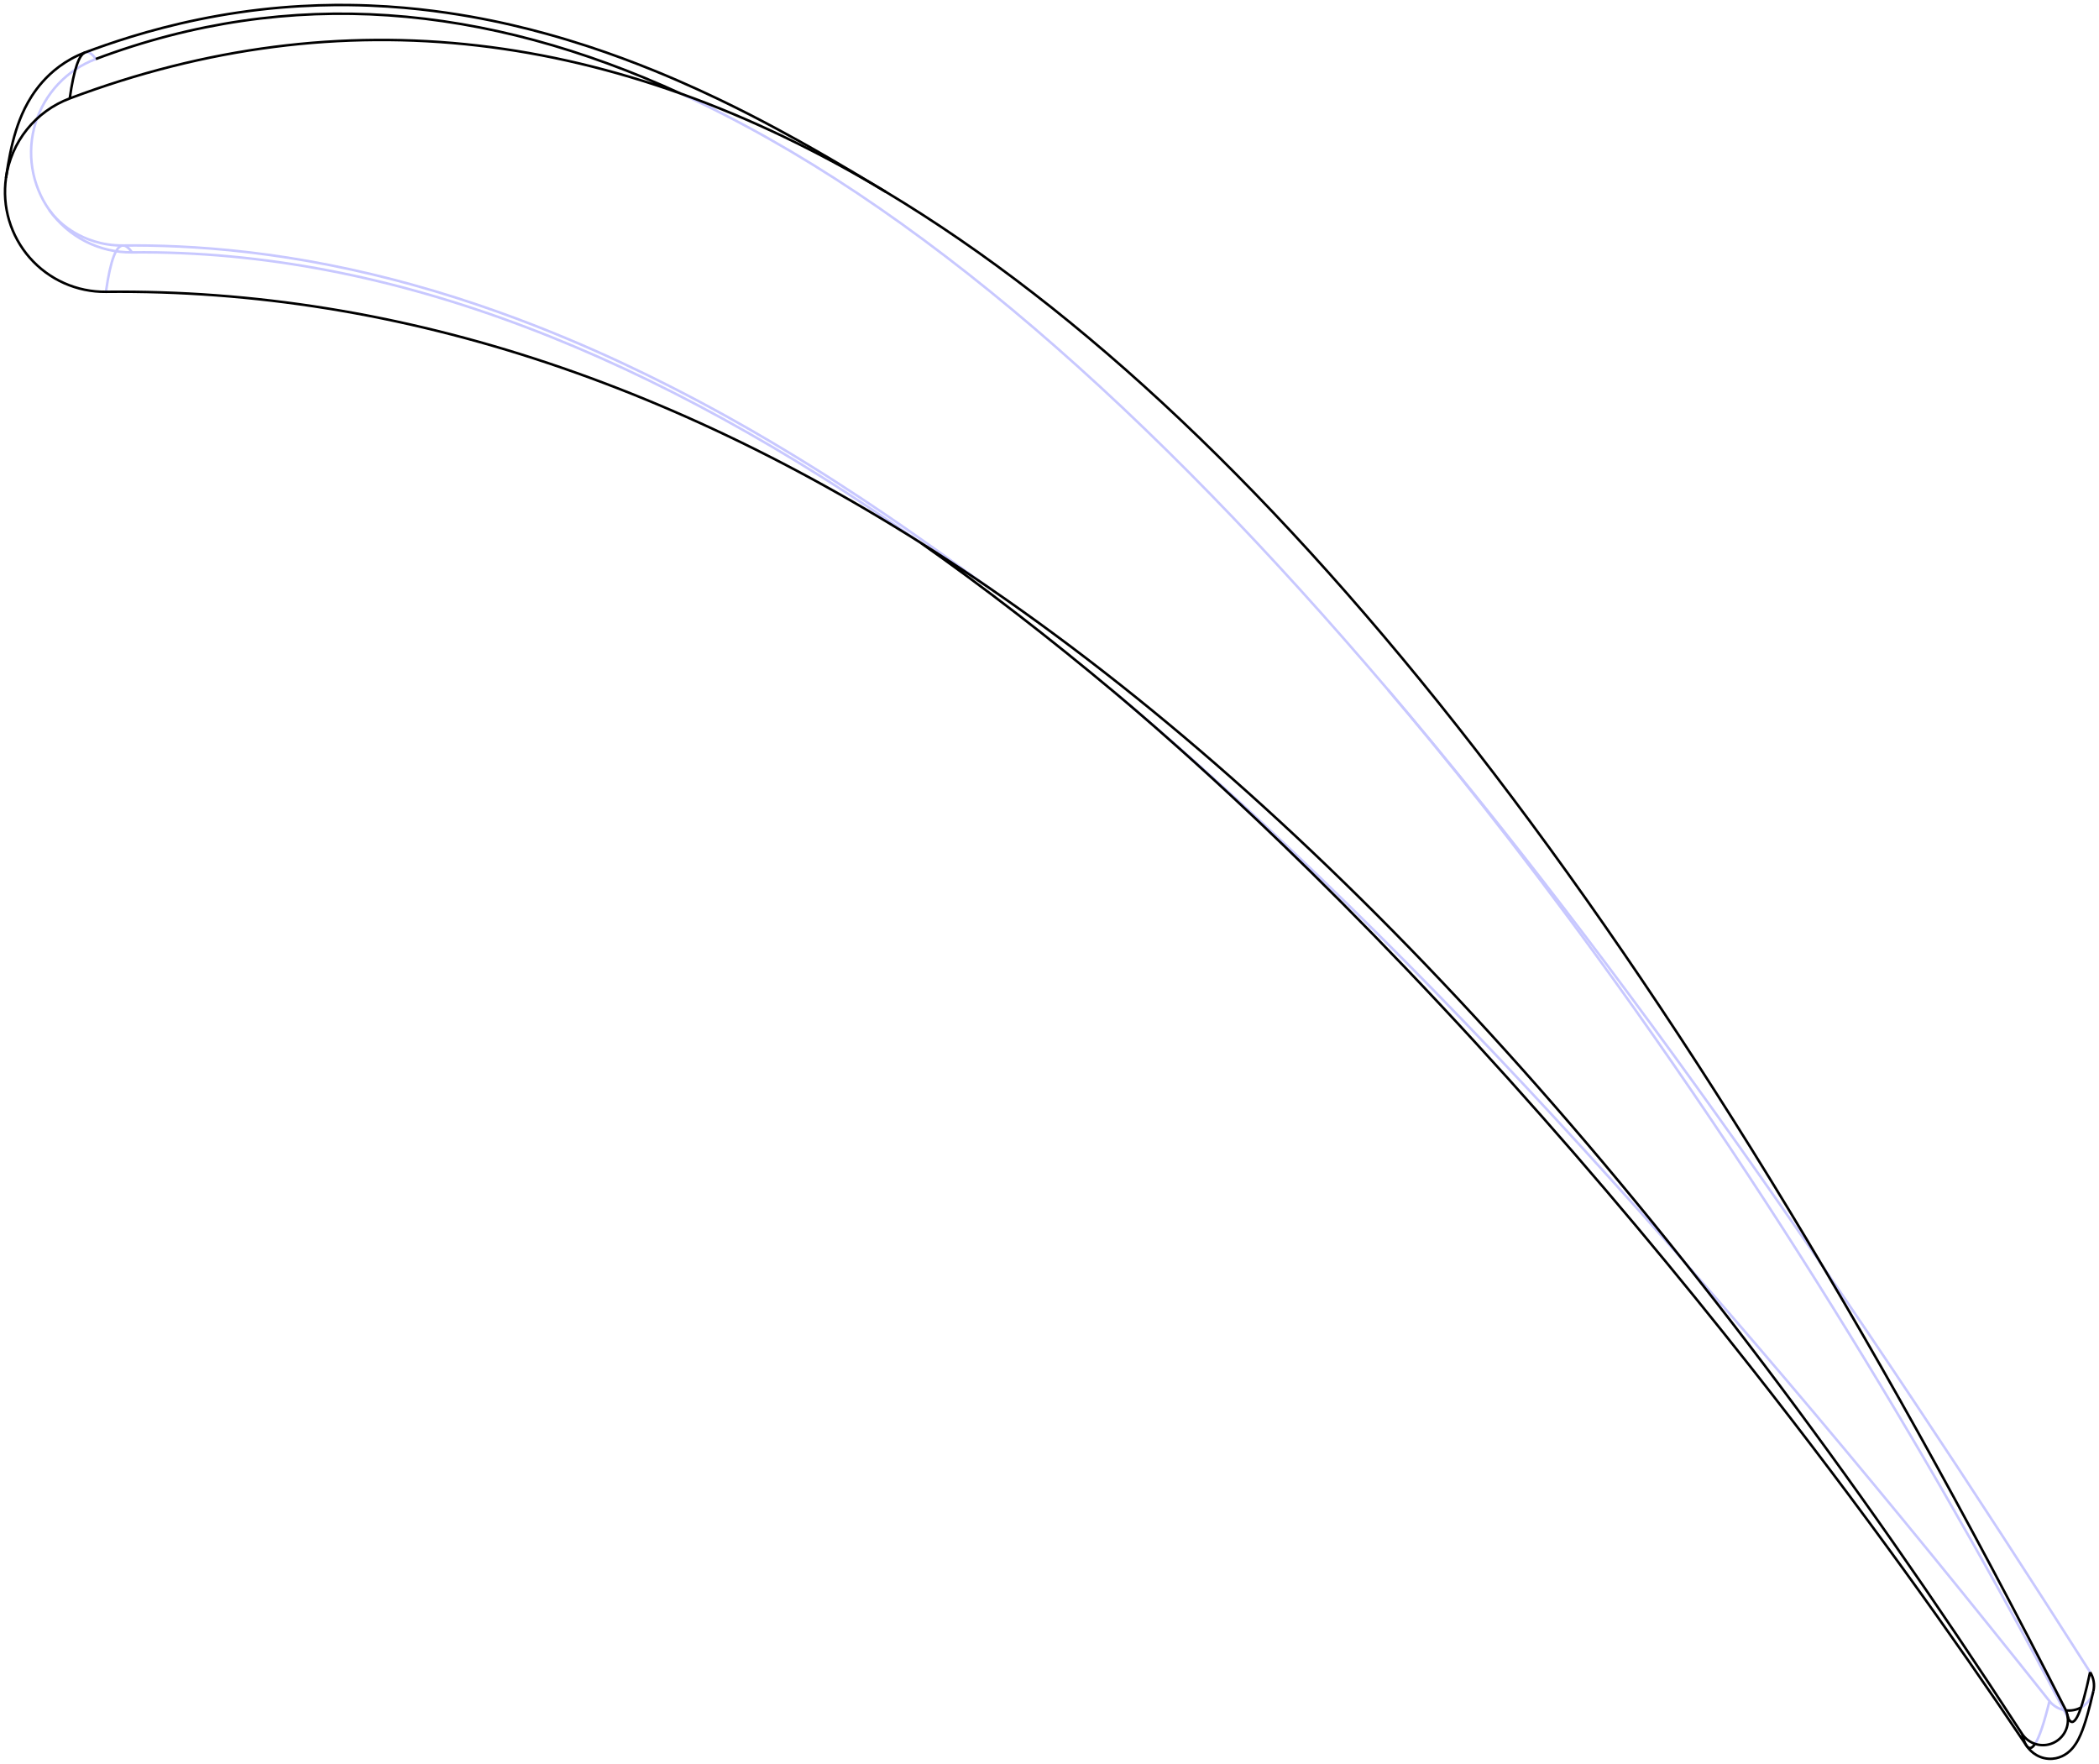
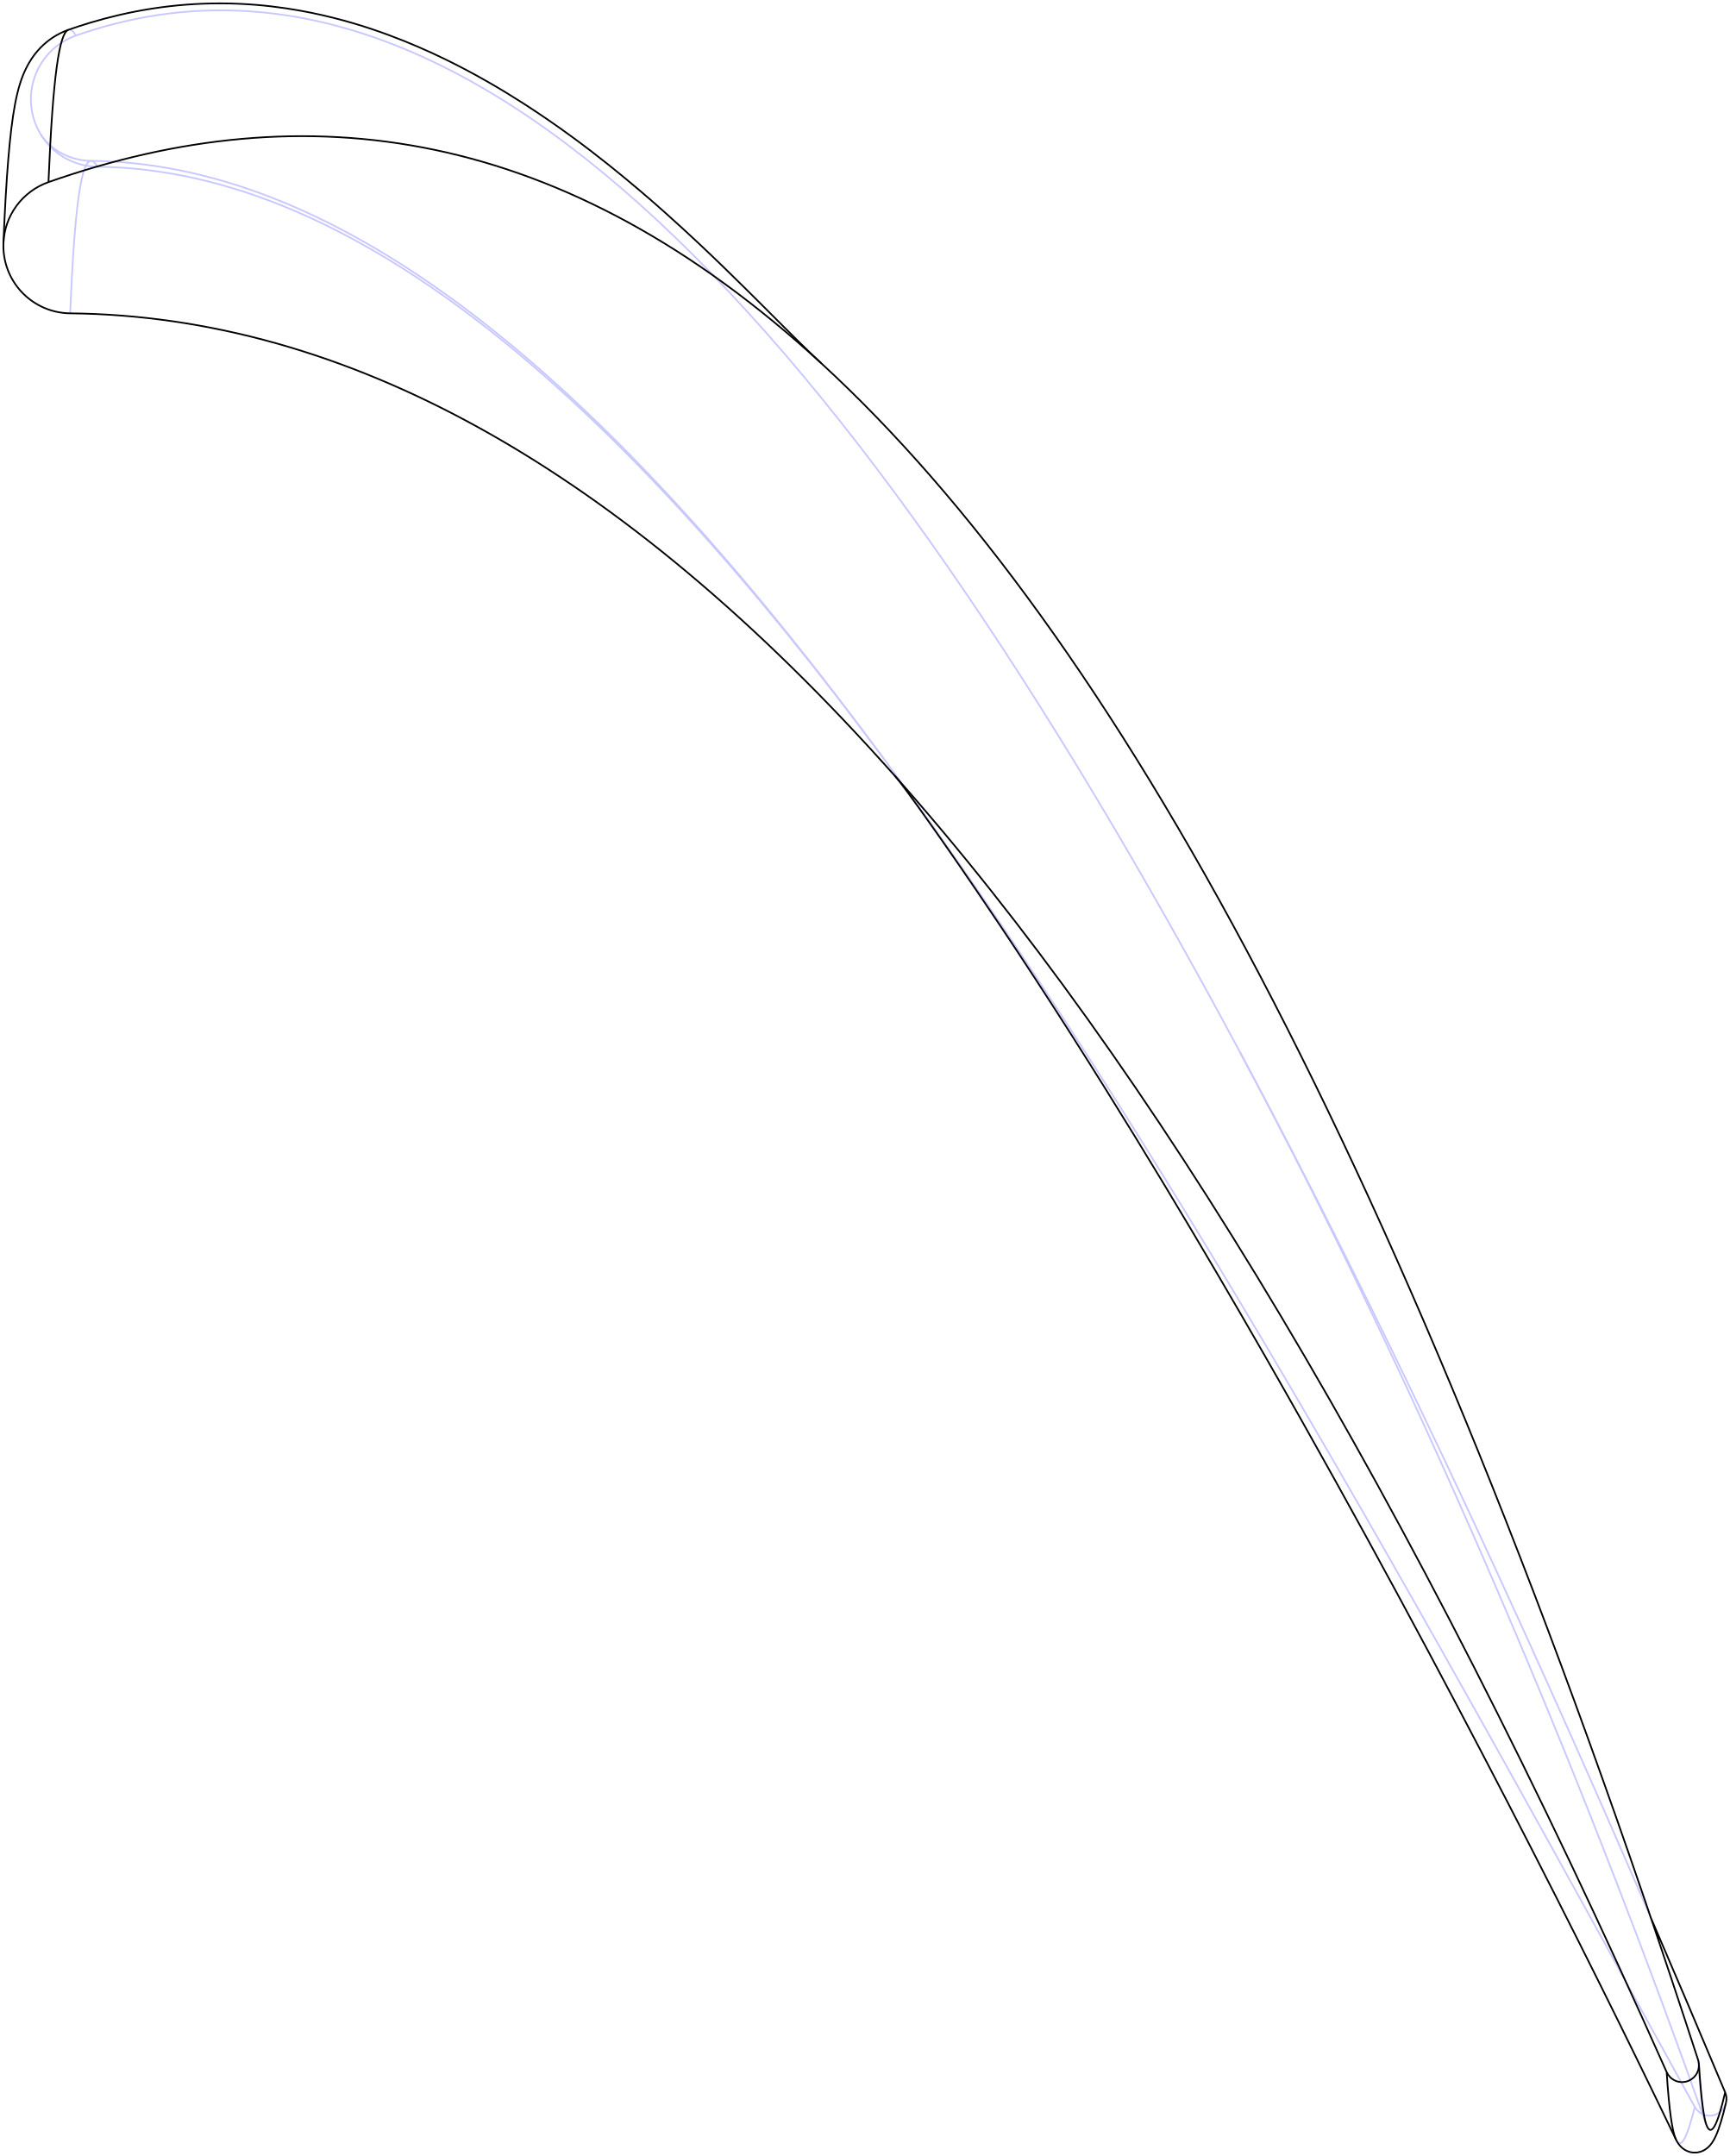
- <svg xmlns="http://www.w3.org/2000/svg" version="1.1" width="840.579" height="706.349">
+ <svg xmlns="http://www.w3.org/2000/svg" version="1.1" width="1024.83" height="1277.328">
  <style type="text/css">.edge {
  fill: None;
}
.edge.visible {
  stroke: #000000;
}
.edge.hidden {
  stroke: #C8C8FF;
}
</style>
  <g>
-     <path class="edge sharp hidden" d="M38.371,23.625 C32.675,25.761 27.482,29.221 23.317,33.654 C19.144,38.081 16.007,43.475 14.22,49.29 C12.425,55.103 11.984,61.327 12.942,67.335 C13.891,73.344 16.237,79.126 19.744,84.097 M19.744,84.097 C21.601,86.735 23.779,89.146 26.215,91.262 C28.65,93.378 31.342,95.197 34.213,96.668 C37.085,98.139 40.135,99.26 43.275,100 C46.415,100.74 49.644,101.098 52.87,101.063 M52.87,101.063 C51.583,99.236 50.384,98.302 49.263,98.313 M49.263,98.313 C47.904,98.329 46.661,99.733 45.522,102.731 C44.384,105.734 43.352,110.332 42.422,116.858 M38.371,23.625 C36.817,21.42 35.392,20.513 34.079,21.004 M52.87,101.063 C157.984,99.954 263.097,143.287 368.21,217.052 M446.498,277.404 C571.249,381.857 696,524.274 820.75,681.232 M820.75,681.232 C819.674,685.642 818.658,689.258 817.697,692.109 C816.737,694.96 815.829,697.044 814.973,698.361 M820.75,681.232 C821.551,682.241 822.55,683.093 823.674,683.724 C824.796,684.357 826.042,684.769 827.321,684.93 M833.391,683.776 C834.628,683.098 835.717,682.154 836.565,681.027 C837.415,679.901 838.021,678.594 838.332,677.218 M828.373,688.324 L828.339,688.26 M828.339,688.26 L828.339,688.26 M828.057,687.661 Q827.529,686.423 827.041,684.332 M837.015,669.64 C743.286,522.39 649.557,386.34 555.828,276.225 M555.828,276.225 C461.421,165.313 367.014,80.713 272.607,37.482" />
-     <path class="edge outline hidden" d="M19.744,84.097 C20.015,84.482 20.363,84.952 20.819,85.514 C21.276,86.075 21.841,86.73 22.572,87.484 C23.304,88.237 24.202,89.093 25.344,90.032 C26.488,90.969 27.877,91.991 29.612,93.033 C30.697,93.683 31.914,94.335 33.284,94.957 C34.652,95.579 36.172,96.169 37.839,96.677 C39.505,97.185 41.318,97.609 43.241,97.897 C45.163,98.185 47.197,98.336 49.263,98.313 M396.655,235.785 C396.041,235.363 395.31,234.853 394.385,234.2 C393.457,233.545 392.336,232.746 390.856,231.683 C389.823,230.941 388.611,230.068 387.106,228.982 C385.597,227.894 383.795,226.592 381.462,224.914 C379.705,223.651 377.642,222.171 375.068,220.338 C372.486,218.5 369.394,216.309 365.368,213.499 C363.767,212.382 362.008,211.163 360.052,209.816 C358.094,208.47 355.939,206.995 353.52,205.357 C351.101,203.719 348.418,201.918 345.382,199.908 C342.344,197.898 338.953,195.679 335.092,193.196 C331.717,191.018 327.96,188.643 323.731,186.021 C319.5,183.398 314.795,180.528 309.465,177.367 C304.133,174.207 298.175,170.756 291.376,166.98 C284.575,163.203 276.934,159.102 268.176,154.647 C262.384,151.714 256.201,148.673 249.367,145.479 C242.536,142.288 235.063,138.944 226.75,135.471 C218.437,132 209.293,128.398 199.072,124.76 C188.845,121.125 177.55,117.454 164.773,113.918 C159.73,112.526 154.327,111.125 148.795,109.808 C143.261,108.488 137.596,107.251 131.968,106.14 C126.338,105.027 120.743,104.039 115.297,103.186 C109.849,102.332 104.548,101.611 99.459,101.014 C94.368,100.416 89.489,99.94 84.849,99.566 C80.208,99.192 75.805,98.919 71.637,98.723 C63.298,98.333 55.913,98.243 49.263,98.313 M828.067,687.742 C819.227,670.92 809.975,653.767 800.277,636.287 C792.944,623.064 785.358,609.67 777.518,596.103 C769.677,582.54 761.576,568.811 753.226,554.963 C744.877,541.115 736.277,527.148 727.462,513.142 C718.647,499.136 709.615,485.09 700.422,471.119 C690.472,455.994 680.339,440.963 670.167,426.247 C659.997,411.533 649.788,397.135 639.743,383.323 C631.772,372.357 623.894,361.753 616.243,351.652 C608.591,341.55 601.166,331.953 594.065,322.948 C586.963,313.942 580.186,305.528 573.799,297.74 C567.41,289.95 561.41,282.785 555.828,276.225" />
-     <path class="edge sharp visible" d="M27.923,39.419 C24.585,40.674 21.416,42.378 18.529,44.471 C15.641,46.563 13.035,49.043 10.804,51.825 C8.571,54.606 6.713,57.687 5.296,60.959 C3.878,64.231 2.901,67.694 2.399,71.225 M2.399,71.225 C1.586,76.91 2.02,82.769 3.662,88.272 C5.297,93.778 8.138,98.921 11.928,103.236 C15.711,107.556 20.44,111.043 25.685,113.382 C30.927,115.728 36.679,116.923 42.422,116.858 M34.079,21.004 C32.871,21.46 31.759,23.1 30.734,26.095 C29.71,29.094 28.773,33.449 27.923,39.419 M368.21,217.052 C394.28,235.347 420.35,255.514 446.42,277.339 M446.42,277.339 L446.498,277.404 M814.973,698.361 C813.704,700.306 812.544,700.57 811.485,698.996 M811.485,698.996 L811.485,698.996 M811.485,698.996 C810.871,698.08 810.29,696.539 809.744,694.319 M42.422,116.858 C160.5,115.612 278.578,154.645 396.655,235.785 M396.655,235.785 C534.351,330.405 672.048,482.285 809.744,694.319 M827.321,684.93 C829.399,685.198 831.556,684.788 833.391,683.776 M838.332,677.218 C838.623,675.935 838.657,674.594 838.431,673.297 C838.206,672.001 837.722,670.75 837.015,669.64 M837.015,669.64 C836.144,673.768 835.314,677.239 834.523,680.076 C833.731,682.913 832.977,685.117 832.259,686.689 C831.541,688.259 830.859,689.198 830.212,689.482 C829.564,689.766 828.952,689.395 828.373,688.324 M828.339,688.26 Q828.196,687.989 828.057,687.661 M809.744,694.319 C810.379,695.297 811.187,696.163 812.12,696.864 C813.052,697.566 814.108,698.102 815.224,698.441 C816.34,698.78 817.516,698.922 818.681,698.857 C819.846,698.793 820.999,698.523 822.071,698.063 C823.144,697.604 824.134,696.955 824.984,696.155 C825.834,695.356 826.542,694.406 827.065,693.364 C827.59,692.322 827.929,691.187 828.064,690.028 C828.199,688.869 828.129,687.687 827.858,686.552 M827.858,686.552 C827.675,685.784 827.4,685.037 827.041,684.332 M272.607,37.482 C194.528,1.727 116.45,-5.731 38.371,23.625 M827.041,684.332 C669.652,375.44 512.264,171.46 354.875,76.912 M354.875,76.912 C245.891,11.442 136.907,-1.556 27.923,39.419" />
-     <path class="edge outline visible" d="M2.399,71.225 C2.901,67.705 3.453,64.425 4.119,61.221 C4.747,58.22 5.461,55.295 6.444,52.172 C6.87,50.825 7.349,49.439 7.921,47.975 C8.493,46.509 9.158,44.966 9.989,43.294 C10.738,41.801 11.614,40.195 12.734,38.459 C13.855,36.724 15.213,34.846 16.983,32.841 C18.753,30.841 20.947,28.704 23.764,26.621 C25.171,25.581 26.733,24.56 28.455,23.604 C30.176,22.649 32.059,21.76 34.079,21.004 M811.485,698.996 C796.747,677.037 780.502,653.621 762.272,628.434 C744.041,603.255 723.825,576.306 701.155,547.529 C694.015,538.461 686.635,529.231 679.016,519.839 C671.395,510.449 663.527,500.901 655.426,491.233 C647.326,481.567 638.993,471.783 630.467,461.95 C621.943,452.119 613.226,442.24 604.387,432.416 C595.378,422.399 586.194,412.388 577.078,402.654 C567.963,392.918 558.916,383.46 550.189,374.518 C541.463,365.576 533.057,357.15 525.231,349.452 C517.405,341.753 510.158,334.78 503.758,328.714 C490.006,315.696 479.979,306.62 472.4,299.851 C464.816,293.091 459.681,288.638 455.579,285.111 C453.591,283.403 451.887,281.951 450.383,280.677 C448.88,279.403 447.578,278.308 446.42,277.339 M838.332,677.218 C837.472,681.013 836.641,684.308 835.809,687.178 C835.393,688.613 834.977,689.942 834.549,691.183 C834.121,692.424 833.682,693.578 833.203,694.679 C832.663,695.911 832.09,697.075 831.304,698.297 C830.743,699.155 830.085,700.056 829.077,701.032 C828.682,701.415 828.231,701.799 827.694,702.185 C827.158,702.57 826.535,702.954 825.805,703.295 C825.076,703.636 824.237,703.931 823.31,704.121 C822.386,704.311 821.371,704.395 820.366,704.324 C819.186,704.249 818.022,703.969 817.014,703.566 C816.001,703.164 815.137,702.649 814.424,702.117 C813.709,701.584 813.139,701.037 812.665,700.513 C812.192,699.987 811.809,699.478 811.485,698.996 M827.858,686.552 C827.991,687.11 828.115,687.555 828.213,687.867 C828.31,688.177 828.385,688.354 828.386,688.355 M828.386,688.355 Q828.387,688.356 828.339,688.26 M828.339,688.26 L828.067,687.742 M34.079,21.004 C36.561,20.072 39.326,19.065 42.424,17.998 C45.521,16.932 48.948,15.806 52.732,14.65 C56.515,13.494 60.658,12.309 65.158,11.143 C69.656,9.978 74.516,8.834 79.66,7.78 C84.801,6.725 90.227,5.762 95.753,4.957 C101.275,4.149 106.894,3.501 112.316,3.036 C117.737,2.569 122.957,2.285 127.626,2.14 C132.296,1.993 136.41,1.981 139.639,2.018 C145.459,2.085 150.519,2.307 155.156,2.606 C159.787,2.907 163.984,3.287 167.902,3.711 C171.816,4.136 175.444,4.605 178.861,5.101 C182.277,5.597 185.48,6.119 188.515,6.658 C194.583,7.736 199.995,8.873 204.99,10.025 C207.483,10.602 209.876,11.183 212.17,11.768 C214.468,12.352 216.671,12.941 218.819,13.529 C224.862,15.2 230.309,16.863 235.317,18.499 C240.324,20.135 244.893,21.743 249.139,23.31 C253.384,24.878 257.306,26.405 260.98,27.886 C264.652,29.368 268.076,30.805 271.283,32.199 C277.279,34.807 282.591,37.252 287.398,39.548 C292.205,41.845 296.507,43.993 300.441,46.009 C304.373,48.024 307.937,49.906 311.223,51.672 C314.507,53.438 317.512,55.087 320.284,56.637 C324.635,59.072 328.459,61.26 331.894,63.254 C335.328,65.246 338.374,67.043 341.139,68.685 C343.902,70.327 346.384,71.813 348.656,73.176 C350.927,74.538 352.988,75.776 354.875,76.912" />
+     <path class="edge sharp hidden" d="M45.01,21.074 C39.436,23.032 34.308,26.246 30.117,30.41 C25.92,34.568 22.666,39.67 20.665,45.229 C18.656,50.785 17.903,56.79 18.478,62.669 C19.044,68.55 20.938,74.298 23.978,79.364 M23.978,79.364 C25.726,82.282 27.848,84.975 30.276,87.357 C32.704,89.739 35.437,91.81 38.387,93.502 C41.338,95.195 44.505,96.509 47.787,97.401 C51.069,98.295 54.465,98.767 57.866,98.803 M57.866,98.803 C56.485,96.498 55.193,95.316 53.981,95.302 M53.981,95.302 C52.573,95.289 51.272,96.849 50.065,100.154 C48.858,103.462 47.746,108.516 46.719,115.595 C45.693,122.678 44.753,131.786 43.896,143.31 C43.039,154.838 42.265,168.78 41.575,185.635 M57.866,98.803 C213.046,100.451 368.225,239.755 523.405,449.238 M523.405,449.238 C683.625,665.527 843.845,956.628 1004.066,1248.272 M1004.066,1248.272 C1002.929,1252.896 1001.849,1256.775 1000.826,1259.91 C999.804,1263.047 998.833,1265.441 997.913,1267.091 C996.993,1268.738 996.123,1269.634 995.297,1269.743 C994.472,1269.85 993.692,1269.169 992.954,1267.636 M1004.066,1248.272 C1005.028,1250.032 1006.536,1251.487 1008.329,1252.386 C1010.118,1253.293 1012.184,1253.639 1014.172,1253.366 C1016.16,1253.101 1018.06,1252.217 1019.544,1250.868 C1021.033,1249.524 1022.099,1247.72 1022.559,1245.768 M1010.795,1258.495 C1009.855,1255.814 1008.991,1251.488 1008.2,1245.254 C1007.41,1239.017 1006.692,1230.871 1006.05,1220.46 M978.053,1136.198 C896.873,948.035 815.693,774.668 734.513,623.139 M734.513,623.139 C504.679,194.134 274.844,-59.826 45.01,21.074 M45.01,21.074 C43.377,18.352 41.87,17.193 40.471,17.684" />
+     <path class="edge outline hidden" d="M23.978,79.364 C24.315,79.919 24.857,80.789 25.883,82.08 C26.399,82.725 27.04,83.477 27.876,84.34 C28.712,85.201 29.742,86.173 31.065,87.233 C32.095,88.056 33.306,88.93 34.743,89.811 C36.18,90.69 37.849,91.576 39.776,92.382 C41.701,93.188 43.887,93.91 46.289,94.433 C48.686,94.958 51.301,95.275 53.981,95.302 M53.981,95.302 C60.917,95.386 68.205,95.722 75.888,96.42 C83.568,97.118 91.643,98.18 100.098,99.694 C108.552,101.207 117.387,103.172 126.535,105.657 C135.68,108.141 145.138,111.144 154.784,114.71 C163.827,118.038 173.034,121.857 182.267,126.109 C191.501,130.361 200.762,135.044 209.949,140.092 C219.136,145.14 228.249,150.552 237.223,156.252 C246.199,161.952 255.035,167.94 263.705,174.134 C282.356,187.472 300.218,201.791 317.369,216.699 C334.525,231.618 350.968,247.128 366.93,263.127 C372.962,269.172 378.811,275.177 384.602,281.244 C390.391,287.31 396.125,293.443 401.866,299.705 C407.605,305.964 413.351,312.354 419.075,318.837 C424.796,325.317 430.494,331.89 436.057,338.414 C447.181,351.454 457.749,364.304 466.516,375.2 C470.904,380.651 474.842,385.606 478.25,389.927 C481.663,394.253 484.542,397.937 486.929,401.01 C490.152,405.159 492.709,408.477 494.89,411.317 C497.066,414.153 498.861,416.506 500.435,418.575 C502.006,420.64 503.352,422.417 504.556,424.008 C505.758,425.598 506.815,427 507.77,428.269 C509.678,430.803 511.18,432.808 512.477,434.543 C513.124,435.409 513.72,436.207 514.278,436.954 C514.835,437.7 515.357,438.398 515.829,439.034 C517.713,441.564 519.132,443.476 520.34,445.104 C521.543,446.725 522.534,448.063 523.405,449.238 M1010.804,1258.521 C1002.466,1234.975 993.861,1211.202 984.979,1187.219 C976.098,1163.236 966.94,1139.043 957.511,1114.693 C948.082,1090.345 938.382,1065.84 928.434,1041.271 C918.487,1016.704 908.292,992.072 897.889,967.506 C886.353,940.265 874.567,913.115 862.649,886.346 C850.734,859.58 838.687,833.195 826.697,807.587 C818.473,790.019 810.27,772.805 802.178,756.108 C794.086,739.411 786.105,723.231 778.317,707.703 C770.53,692.173 762.936,677.295 755.611,663.172 C748.286,649.048 741.231,635.679 734.513,623.139" />
+     <path class="edge sharp visible" d="M28.719,107.907 C24.972,109.224 21.425,111.105 18.231,113.466 C15.036,115.825 12.196,118.664 9.836,121.858 C7.474,125.051 5.592,128.598 4.273,132.344 C2.953,136.09 2.195,140.033 2.033,144.002 M2.033,144.002 C1.812,149.334 2.675,154.709 4.555,159.705 C6.429,164.702 9.319,169.316 12.996,173.184 C16.67,177.056 21.129,180.179 26.023,182.308 C30.915,184.443 36.238,185.582 41.575,185.635 M992.954,1267.636 L992.954,1267.636 M992.954,1267.636 C991.841,1265.316 990.824,1261.057 989.899,1254.525 C988.975,1247.988 988.143,1239.176 987.404,1227.617 M41.575,185.635 C204.36,187.364 367.145,276.311 529.93,459.422 M529.93,459.422 C682.421,630.953 834.913,885.116 987.404,1227.617 M1022.559,1245.768 C1023.05,1243.722 1022.869,1241.523 1022.05,1239.584 M1022.05,1239.584 C1020.888,1244.631 1019.787,1248.822 1018.747,1252.158 C1017.707,1255.498 1016.722,1257.983 1015.793,1259.613 C1014.863,1261.238 1013.985,1261.999 1013.157,1261.845 C1012.328,1261.69 1011.548,1260.62 1010.814,1258.548 M1010.814,1258.548 L1010.814,1258.548 M1010.814,1258.548 L1010.795,1258.495 M987.404,1227.617 C987.876,1228.678 988.534,1229.654 989.34,1230.49 C990.145,1231.326 991.097,1232.019 992.139,1232.53 C993.181,1233.041 994.313,1233.368 995.467,1233.492 C996.621,1233.617 997.796,1233.538 998.923,1233.261 C1000.051,1232.985 1001.129,1232.51 1002.094,1231.865 C1003.059,1231.221 1003.91,1230.407 1004.597,1229.472 C1005.285,1228.537 1005.808,1227.481 1006.134,1226.367 C1006.462,1225.254 1006.593,1224.083 1006.52,1222.925 M1006.52,1222.925 C1006.467,1222.088 1006.309,1221.257 1006.05,1220.46 M1022.05,1239.584 C1007.384,1204.667 992.718,1170.191 978.053,1136.198 M40.471,17.684 C39.15,18.15 37.926,20.088 36.788,23.663 C35.649,27.241 34.597,32.456 33.624,39.566 C32.651,46.68 31.757,55.69 30.94,66.946 C30.123,78.205 29.382,91.711 28.719,107.907 M1006.05,1220.46 C832.918,687.616 659.787,374.517 486.655,215.304 M486.655,215.304 C334.01,74.929 181.365,54.177 28.719,107.907" />
+     <path class="edge outline visible" d="M2.033,144.002 C2.856,123.968 3.793,107.79 4.891,94.475 C5.441,87.816 6.028,81.879 6.679,76.5 C7.331,71.118 8.044,66.298 8.89,61.787 C9.296,59.628 9.737,57.53 10.241,55.439 C10.746,53.345 11.313,51.258 12.013,49.073 C12.451,47.718 12.94,46.31 13.526,44.83 C14.113,43.348 14.792,41.789 15.647,40.091 C16.505,38.393 17.535,36.551 18.909,34.519 C20.287,32.49 22.006,30.266 24.377,27.874 C26.16,26.093 28.312,24.222 30.982,22.437 C33.645,20.657 36.828,18.962 40.471,17.684 M992.954,1267.636 C979.031,1238.684 964.034,1207.959 947.578,1174.917 C931.124,1141.88 913.23,1106.546 893.55,1068.5 C883.709,1049.476 873.42,1029.775 862.624,1009.337 C851.828,988.897 840.525,967.721 828.635,945.732 C816.744,923.743 804.267,900.942 791.095,877.231 C777.922,853.518 764.054,828.896 749.345,803.236 C744.669,795.085 739.989,786.965 735.22,778.744 C730.454,770.525 725.606,762.216 720.649,753.775 C710.734,736.893 700.397,719.496 689.414,701.299 C683.923,692.201 678.269,682.904 672.429,673.383 C666.589,663.862 660.566,654.123 654.323,644.124 C648.075,634.12 641.618,623.87 634.808,613.183 C631.401,607.836 627.902,602.375 624.27,596.74 C620.637,591.103 616.87,585.294 612.899,579.21 C608.909,573.094 605.199,567.455 601.788,562.298 C598.376,557.139 595.261,552.459 592.425,548.22 C586.752,539.737 582.204,533.017 578.469,527.528 C574.735,522.041 571.8,517.765 569.357,514.219 C566.918,510.678 564.97,507.866 563.314,505.48 C561.66,503.098 560.302,501.149 559.128,499.468 C557.955,497.788 556.969,496.383 556.09,495.13 C555.211,493.878 554.434,492.775 553.691,491.719 C553.32,491.192 552.957,490.677 552.603,490.174 C552.249,489.672 551.903,489.181 551.579,488.725 C549.643,485.988 548.162,483.904 546.936,482.184 C545.713,480.468 544.745,479.117 543.905,477.947 C543.067,476.781 542.357,475.796 541.719,474.912 C541.083,474.032 540.519,473.252 540.042,472.598 C539.174,471.404 538.466,470.436 537.846,469.593 C537.227,468.752 536.697,468.035 536.222,467.397 C535.446,466.355 534.811,465.514 534.251,464.779 C533.693,464.046 533.209,463.421 532.772,462.865 C532.157,462.082 531.633,461.431 531.166,460.868 C530.7,460.305 530.292,459.829 529.93,459.422 M1022.559,1245.768 C1021.531,1250.093 1020.542,1253.846 1019.556,1257.099 C1019.063,1258.726 1018.571,1260.228 1018.067,1261.625 C1017.563,1263.022 1017.047,1264.314 1016.486,1265.539 C1016.163,1266.243 1015.824,1266.926 1015.449,1267.604 C1015.074,1268.282 1014.665,1268.954 1014.177,1269.644 C1013.832,1270.131 1013.446,1270.626 1012.988,1271.137 C1012.529,1271.648 1011.997,1272.174 1011.335,1272.706 C1010.913,1273.045 1010.438,1273.38 1009.893,1273.704 C1009.348,1274.026 1008.731,1274.334 1008.039,1274.595 C1007.347,1274.856 1006.579,1275.068 1005.758,1275.195 C1004.938,1275.322 1004.065,1275.363 1003.201,1275.296 C1001.933,1275.205 1000.696,1274.878 999.634,1274.425 C998.565,1273.973 997.672,1273.396 996.938,1272.816 C995.785,1271.892 995.007,1270.967 994.393,1270.104 C993.783,1269.236 993.337,1268.432 992.954,1267.636 M1006.52,1222.925 C1006.867,1228.473 1007.235,1233.35 1007.621,1237.603 C1008.006,1241.855 1008.409,1245.483 1008.821,1248.511 C1009.178,1251.128 1009.544,1253.298 1009.894,1254.995 C1010.242,1256.689 1010.589,1257.922 1010.814,1258.548 M486.655,215.304 C484.8,213.596 482.771,211.691 480.529,209.544 C478.285,207.396 475.829,205.006 473.086,202.305 C470.341,199.603 467.31,196.59 463.885,193.168 C460.458,189.745 456.637,185.914 452.28,181.551 C449.165,178.433 445.751,175.036 441.974,171.299 C438.195,167.561 434.053,163.483 429.418,158.98 C424.781,154.477 419.652,149.548 413.834,144.086 C408.013,138.624 401.504,132.629 394.044,125.969 C389.398,121.808 384.331,117.394 378.781,112.682 C373.227,107.97 367.189,102.959 360.498,97.614 C353.803,92.269 346.455,86.59 338.18,80.552 C329.902,74.513 320.696,68.115 310.186,61.341 C306.89,59.234 303.494,57.098 299.938,54.934 C296.383,52.77 292.673,50.576 288.778,48.352 C280.983,43.906 272.473,39.327 262.853,34.668 C258.04,32.34 252.945,29.993 247.492,27.646 C242.037,25.3 236.228,22.951 229.944,20.632 C223.656,18.314 216.902,16.023 209.442,13.817 C205.709,12.715 201.797,11.635 197.65,10.588 C193.503,9.542 189.123,8.53 184.431,7.568 C180.221,6.716 175.279,5.801 169.757,4.972 C164.236,4.143 158.139,3.403 151.672,2.876 C145.206,2.347 138.374,2.033 131.403,2.003 C124.431,1.97 117.321,2.222 110.292,2.761 C103.261,3.299 96.311,4.124 89.631,5.176 C82.95,6.227 76.538,7.503 70.547,8.898 C64.555,10.292 58.982,11.803 53.939,13.305 C48.895,14.809 44.38,16.3 40.471,17.684 M1010.814,1258.548 L1010.804,1258.521" />
  </g>
</svg>
